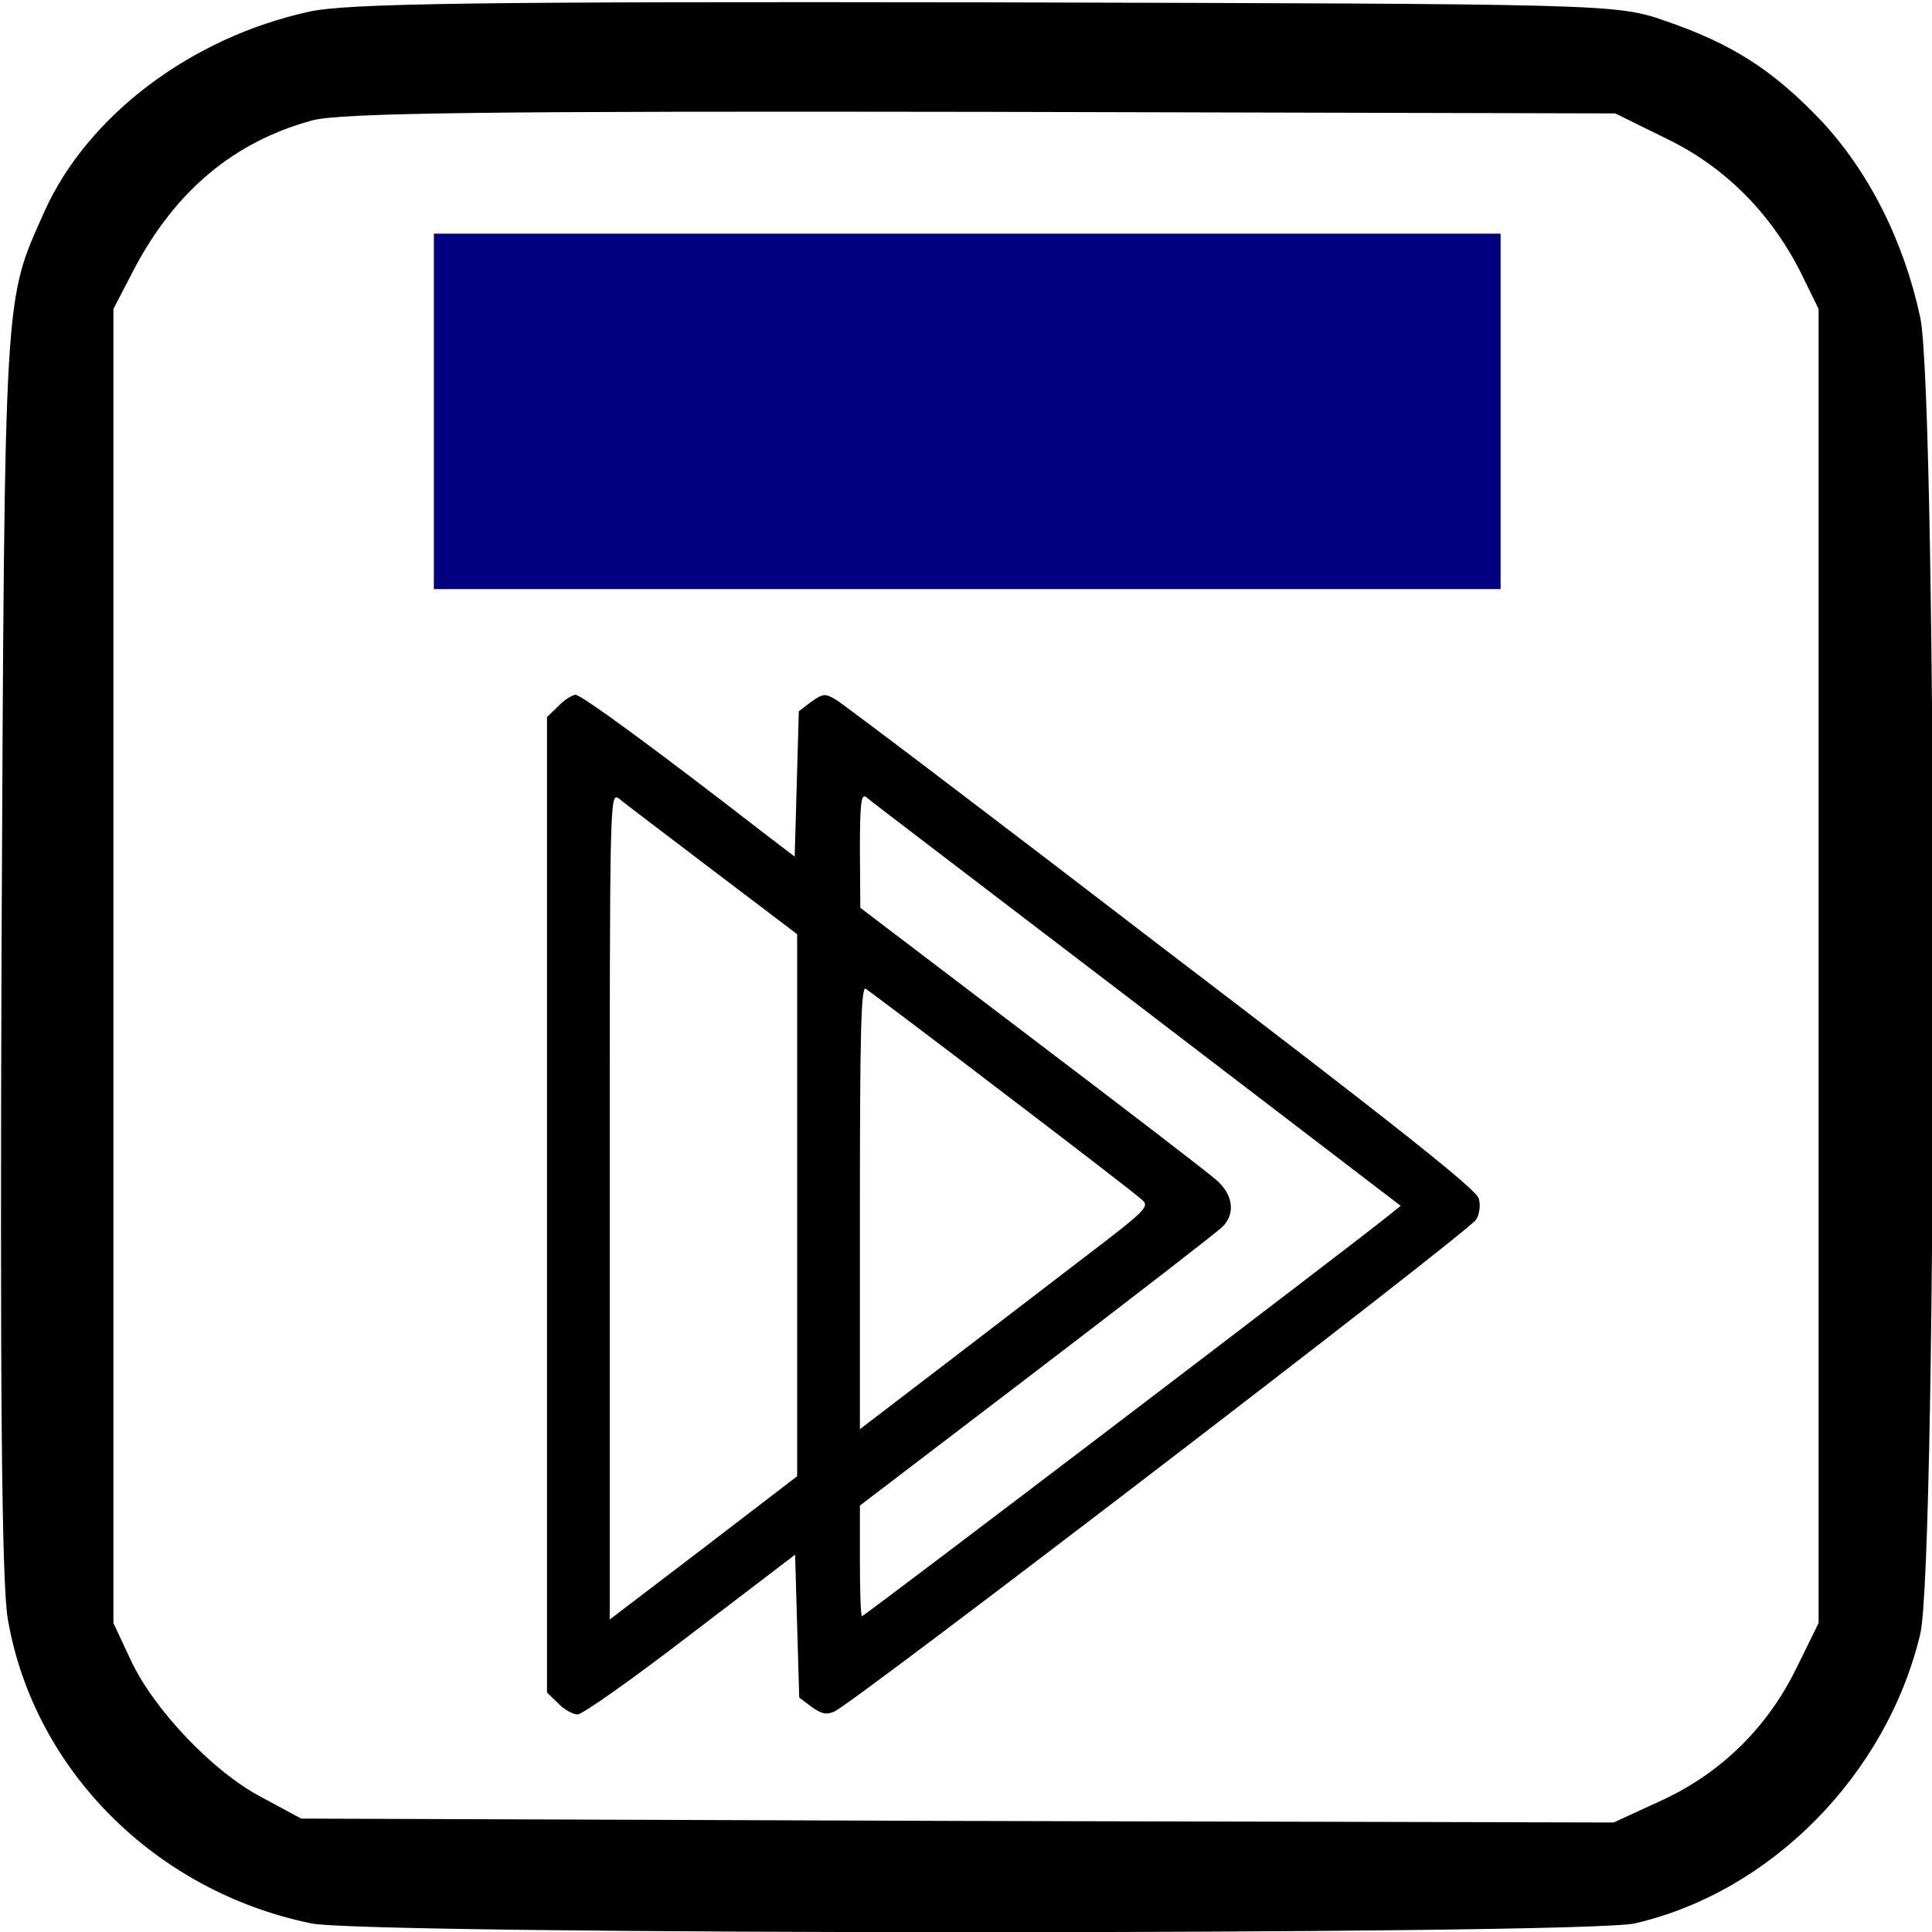
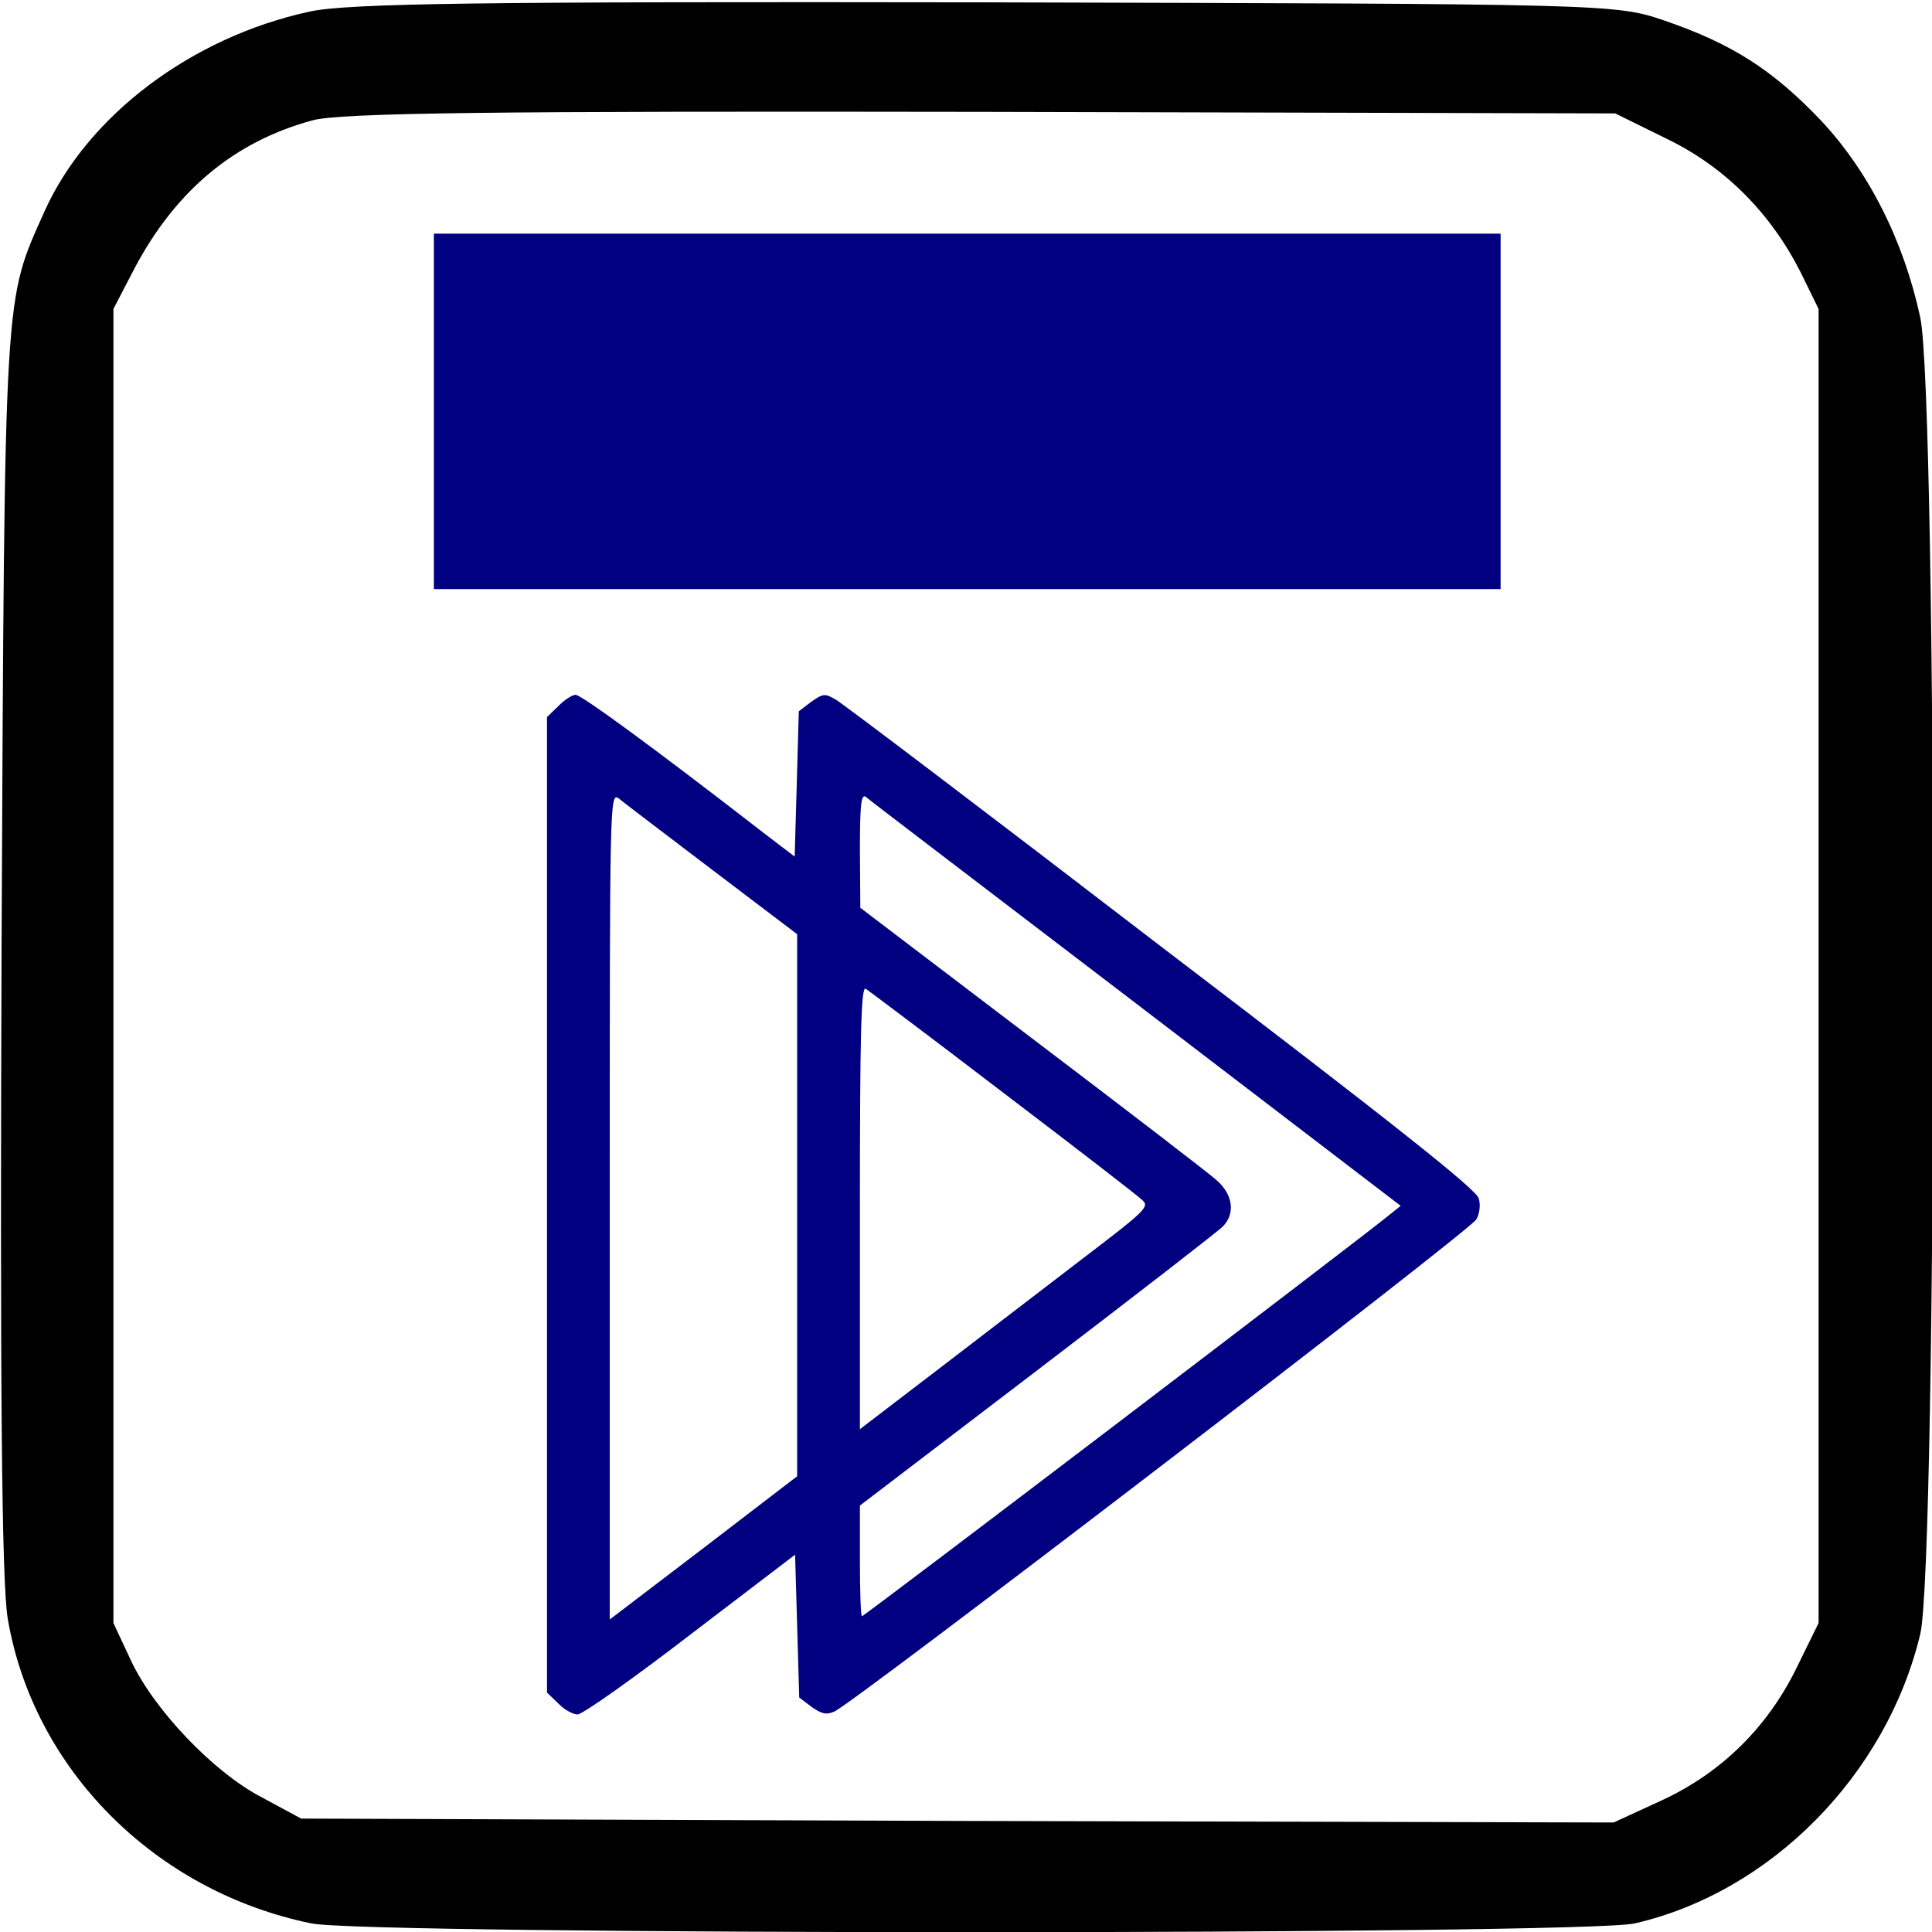
<svg xmlns="http://www.w3.org/2000/svg" version="1.1" id="svg2" x="0px" y="0px" viewBox="0 0 468 468" style="enable-background:new 0 0 468 468;" xml:space="preserve">
  <style type="text/css">
	.st0{fill:#000080;}
</style>
-   <g id="g6" transform="matrix(0.189474,0,0,-0.189474,0,468)">
+   <g id="g6" transform="matrix(0.189474,0,0,-0.189474,0,468)" fill="#000000">
    <path id="path8" d="M395,2455c-151-33-283-133-338-255c-52-117-51-88-55-940c-2-558,0-814,8-860C43,208,198,52,398,11   c71-15,1628-15,1692,0c174,40,322,190,365,370c22,94,22,1579,0,1683c-21,98-66,187-127,252c-61,64-113,98-201,128   c-61,21-75,21-867,23C620,2468,443,2466,395,2455z M2132,2292c74-36,132-95,170-170l23-47v-840V395l-28-57c-37-76-96-134-171-169   l-63-29l-839,2l-839,3l-50,27c-62,32-139,113-168,176l-22,47v840v840l27,52c53,100,128,162,227,189c35,10,236,12,856,11l810-2   L2132,2292z" />
  </g>
-   <path id="path8-1" d="M135.2,171.1l-2.7,2.6v118.1V410l2.7,2.6c1.4,1.5,3.6,2.7,4.7,2.7  c1.2,0,13.5-8.7,27.4-19.4l25.3-19.3l0.5,17.3l0.5,17.3l2.9,2.2c2.4,1.7,3.6,2.1,5.6,1.2c4-1.5,154.1-116.5,155.5-119.2  c0.8-1.3,1.1-3.6,0.6-5.1c-0.5-2.1-20.1-17.7-76.8-60.9c-41.8-32.1-77.3-59-78.9-59.9c-2.7-1.6-3.1-1.5-6,0.5l-3,2.3l-0.5,17.7  l-0.5,17.5l-7.6-5.8c-26.7-20.7-44.1-33.4-45.5-33.4C138.5,168.4,136.6,169.6,135.2,171.1L135.2,171.1z M172.4,210.6l20.7,15.7v65.6  v65.7l-22.7,17.4l-22.7,17.3V292.2c0-99.4,0-100.2,2.2-98.8C150.9,194.3,161.1,202,172.4,210.6L172.4,210.6z M275.1,243l64.2,49.1  l-3,2.4c-6.7,5.5-126.9,97-127.5,97c-0.3,0-0.5-6.1-0.5-13.4v-13.4l43-32.8c23.7-18.1,44-33.8,44.9-34.8c3.1-3.1,2.5-7.8-1.6-11.3  c-1.9-1.7-22.2-17.3-44.9-34.5l-41.3-31.4l-0.1-14c0-10.9,0.3-13.6,1.4-12.9C210.3,193.6,239.9,216.1,275.1,243L275.1,243z   M242.9,264.6c17.5,13.3,32.8,25.1,33.8,26.1c1.8,1.6,0.9,2.5-14.6,14.3c-9,6.9-24.9,19.1-35.1,26.9l-18.7,14.3v-53.7  c0-42.7,0.3-53.6,1.4-53C210.3,239.9,225.4,251.2,242.9,264.6L242.9,264.6z" />
+   <path fill="#000080" id="path8-1" d="M135.2,171.1l-2.7,2.6v118.1V410l2.7,2.6c1.4,1.5,3.6,2.7,4.7,2.7  c1.2,0,13.5-8.7,27.4-19.4l25.3-19.3l0.5,17.3l0.5,17.3l2.9,2.2c2.4,1.7,3.6,2.1,5.6,1.2c4-1.5,154.1-116.5,155.5-119.2  c0.8-1.3,1.1-3.6,0.6-5.1c-0.5-2.1-20.1-17.7-76.8-60.9c-41.8-32.1-77.3-59-78.9-59.9c-2.7-1.6-3.1-1.5-6,0.5l-3,2.3l-0.5,17.7  l-0.5,17.5l-7.6-5.8c-26.7-20.7-44.1-33.4-45.5-33.4C138.5,168.4,136.6,169.6,135.2,171.1L135.2,171.1z M172.4,210.6l20.7,15.7v65.6  v65.7l-22.7,17.4l-22.7,17.3V292.2c0-99.4,0-100.2,2.2-98.8C150.9,194.3,161.1,202,172.4,210.6L172.4,210.6z M275.1,243l64.2,49.1  l-3,2.4c-6.7,5.5-126.9,97-127.5,97c-0.3,0-0.5-6.1-0.5-13.4v-13.4l43-32.8c23.7-18.1,44-33.8,44.9-34.8c3.1-3.1,2.5-7.8-1.6-11.3  c-1.9-1.7-22.2-17.3-44.9-34.5l-41.3-31.4l-0.1-14c0-10.9,0.3-13.6,1.4-12.9C210.3,193.6,239.9,216.1,275.1,243L275.1,243z   M242.9,264.6c17.5,13.3,32.8,25.1,33.8,26.1c1.8,1.6,0.9,2.5-14.6,14.3c-9,6.9-24.9,19.1-35.1,26.9l-18.7,14.3v-53.7  c0-42.7,0.3-53.6,1.4-53C210.3,239.9,225.4,251.2,242.9,264.6L242.9,264.6z" />
  <rect x="105.1" y="56.6" class="st0" width="258.4" height="86.1" />
</svg>
